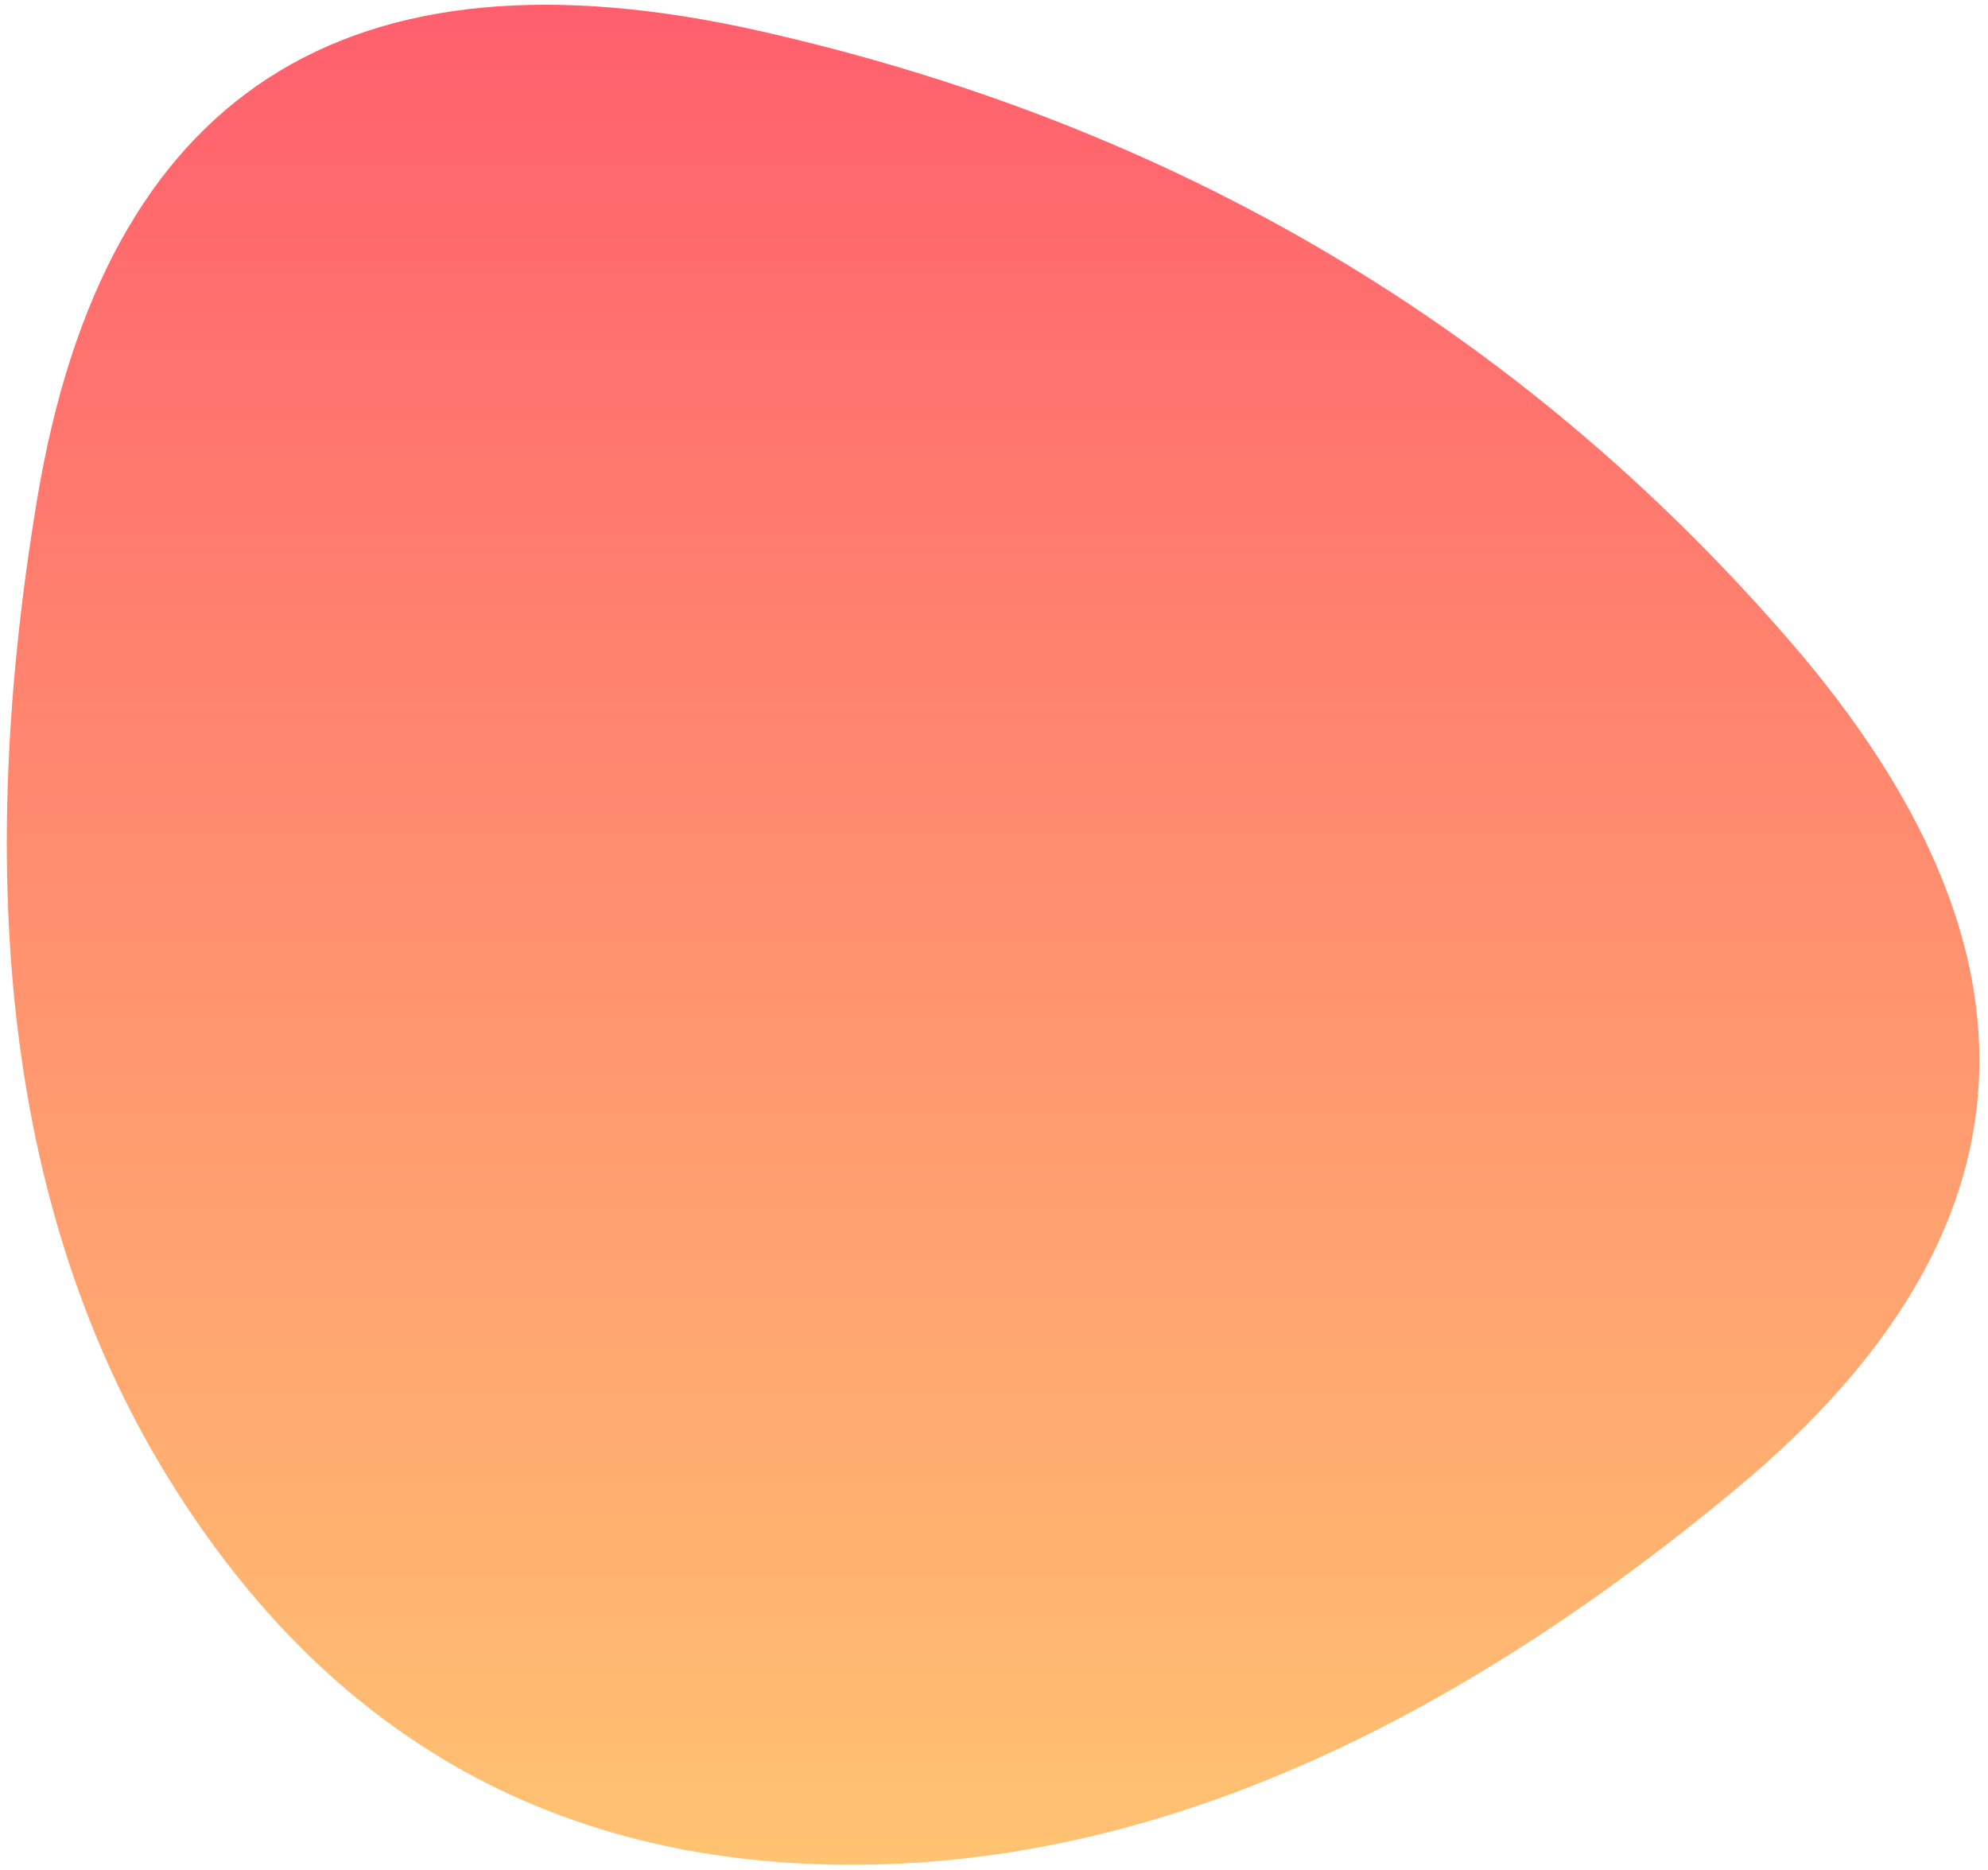
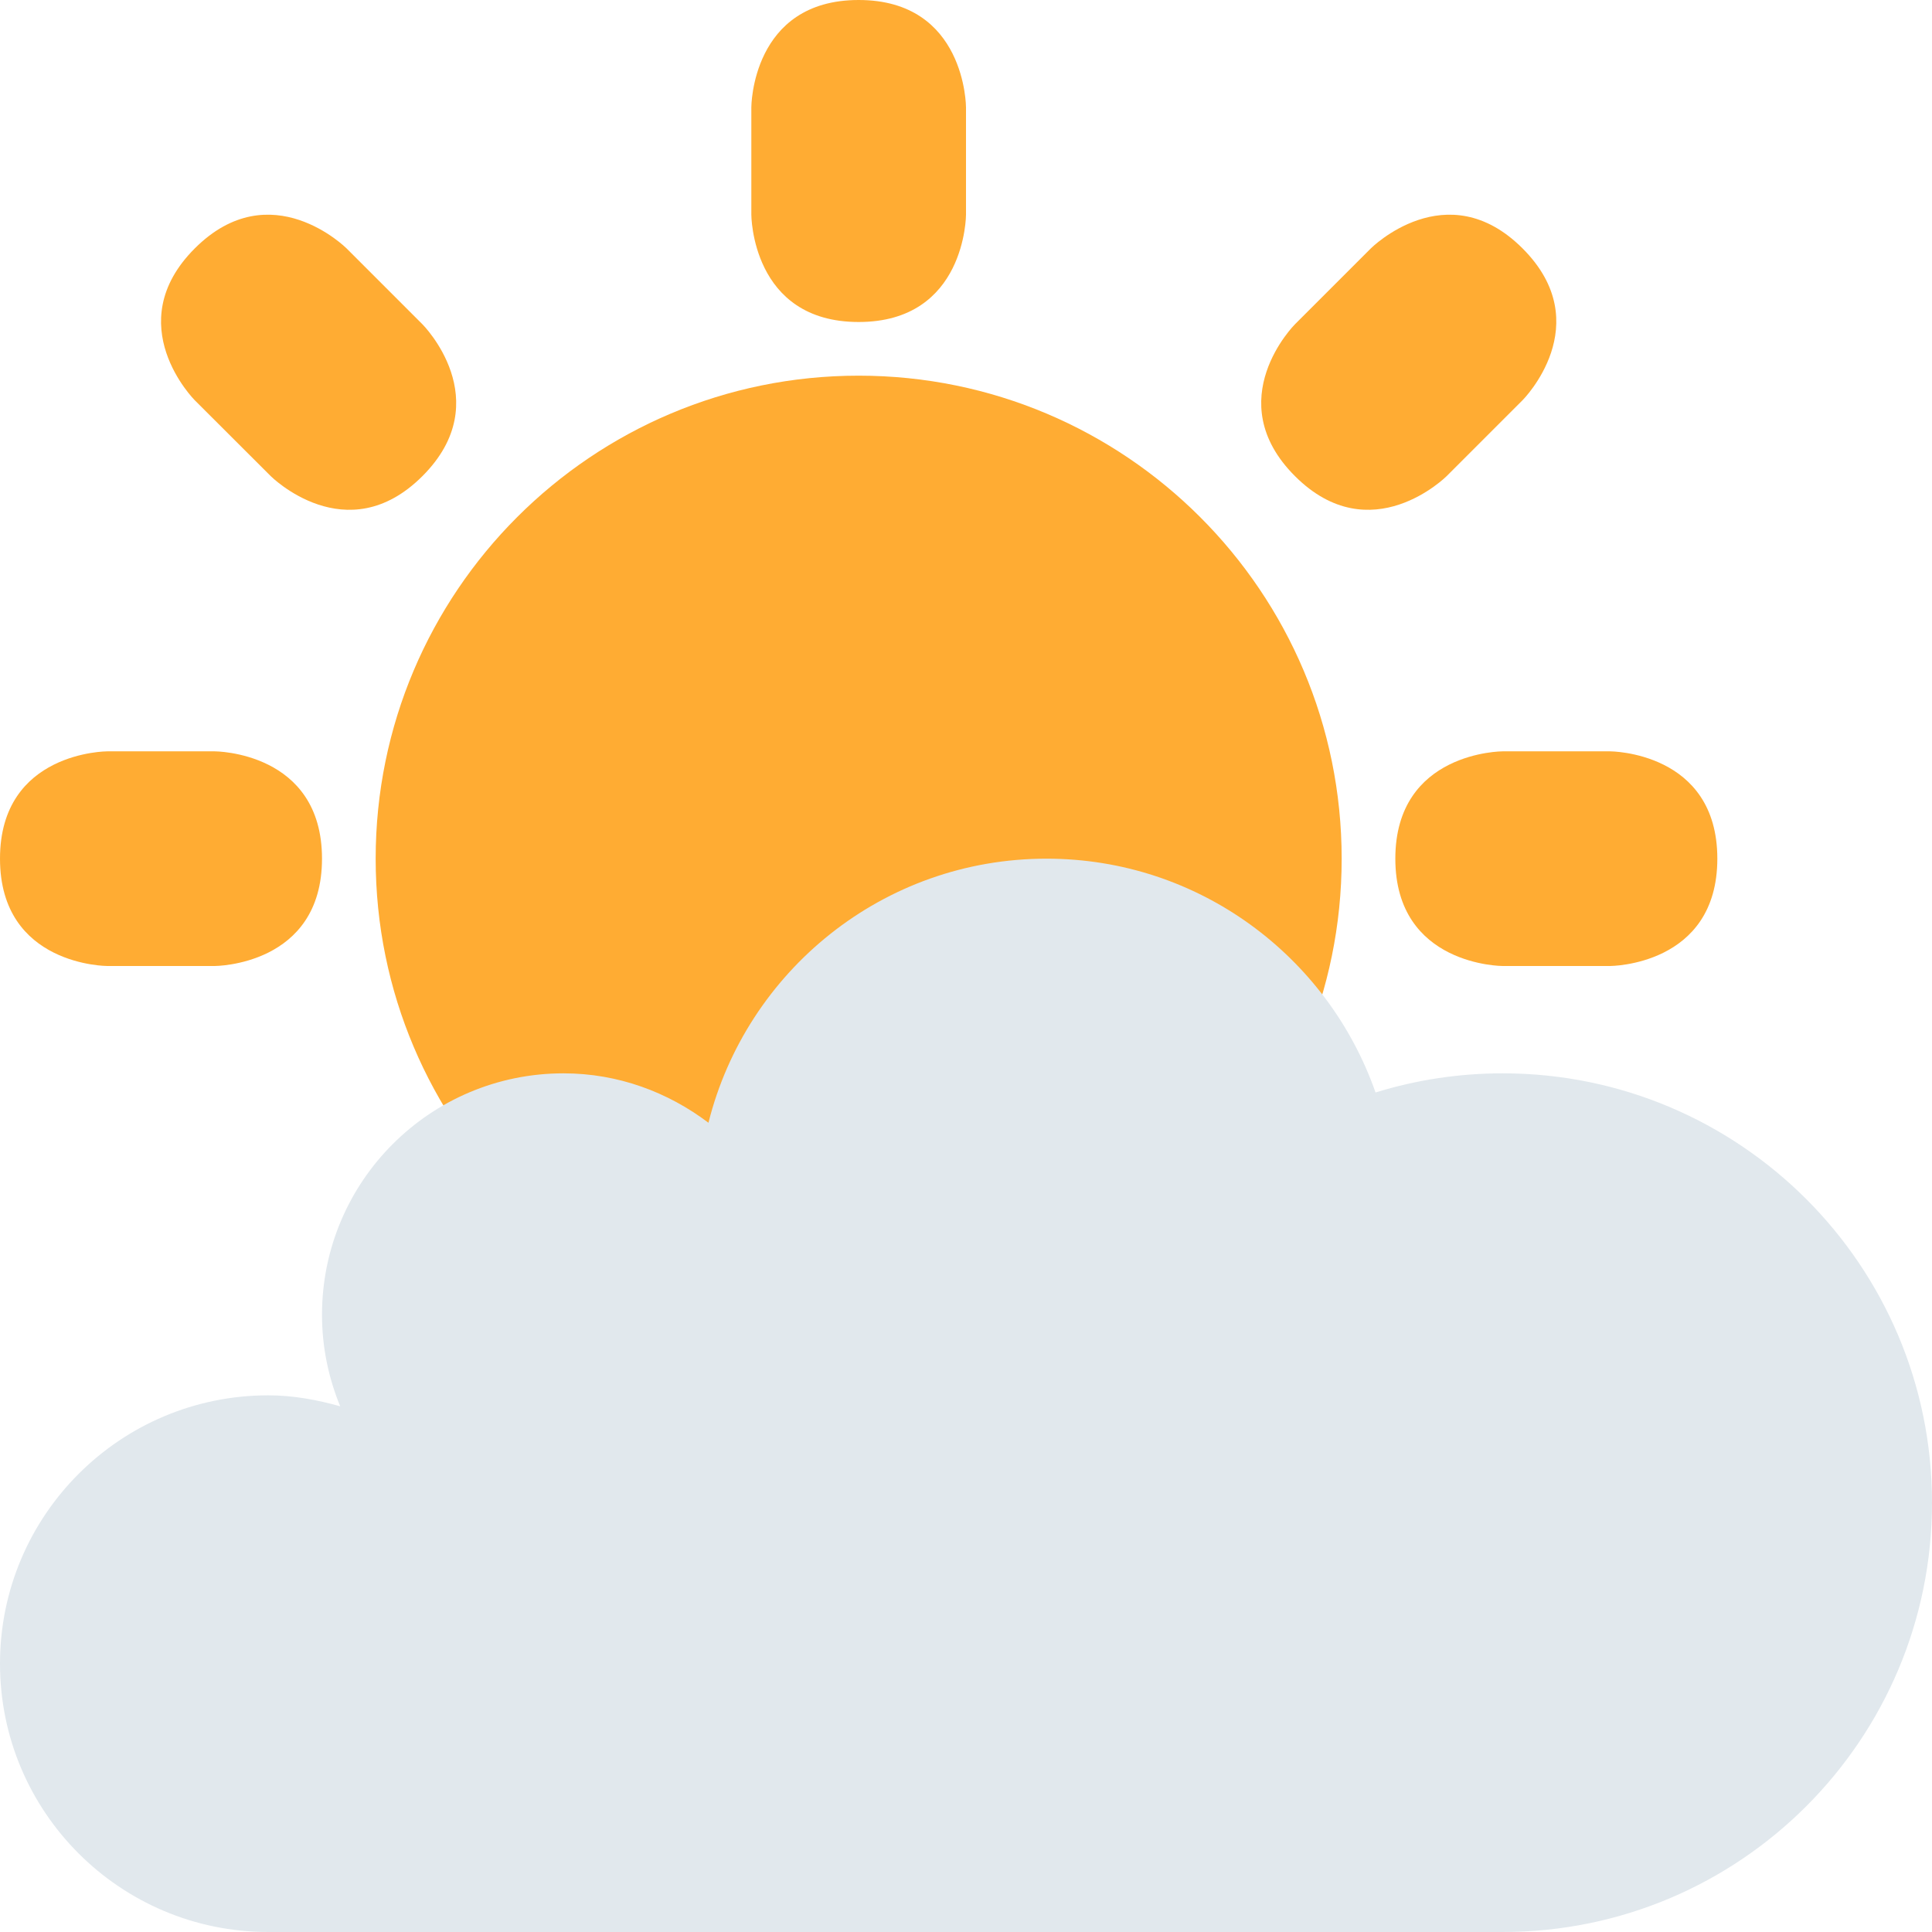
- <svg xmlns="http://www.w3.org/2000/svg" width="117" height="110" viewBox="0 0 117 110" fill="none">
-   <path d="M102.282 87.513C84.385 102.427 66.874 109.829 49.75 109.719C32.626 109.608 19.424 102.151 10.144 87.347C0.864 72.543 -1.787 53.209 2.19 29.346C6.167 5.483 20.363 -3.686 44.779 1.837C69.194 7.361 89.356 19.293 105.265 37.632C121.174 55.971 120.18 72.598 102.282 87.513Z" fill="url(#paint0_linear)" />
-   <defs>
-     <linearGradient id="paint0_linear" x1="0.4" y1="0.28" x2="0.4" y2="109.72" gradientUnits="userSpaceOnUse">
-       <stop stop-color="#FF5F6D" />
-       <stop offset="1" stop-color="#FFC371" />
-     </linearGradient>
-   </defs>
+ <svg xmlns="http://www.w3.org/2000/svg" viewBox="0 0 36 36">
+   <path fill="#FFAC33" d="M14 2s0-2 2-2 2 2 2 2v2s0 2-2 2-2-2-2-2V2zm16 12s2 0 2 2-2 2-2 2h-2s-2 0-2-2 2-2 2-2h2zM4 14s2 0 2 2-2 2-2 2H2s-2 0-2-2 2-2 2-2h2zm3.872-7.957s1.414 1.414 0 2.828-2.828 0-2.828 0L3.629 7.458s-1.414-1.414 0-2.829c1.415-1.414 2.829 0 2.829 0l1.414 1.414zm19.085 2.828s-1.414 1.414-2.828 0 0-2.828 0-2.828l1.414-1.414s1.414-1.414 2.828 0 0 2.828 0 2.828l-1.414 1.414z" />
+   <circle fill="#FFAC33" cx="16" cy="16" r="9" />
+   <path fill="#E1E8ED" d="M28 20c-.825 0-1.62.125-2.369.357C24.744 17.822 22.338 16 19.5 16c-3.044 0-5.592 2.096-6.299 4.921-.754-.57-1.682-.921-2.701-.921C8.015 20 6 22.015 6 24.5c0 .604.123 1.178.339 1.704C5.91 26.085 5.467 26 5 26c-2.762 0-5 2.238-5 5s2.238 5 5 5h23c4.418 0 8-3.581 8-8 0-4.418-3.582-8-8-8z" />
</svg>
